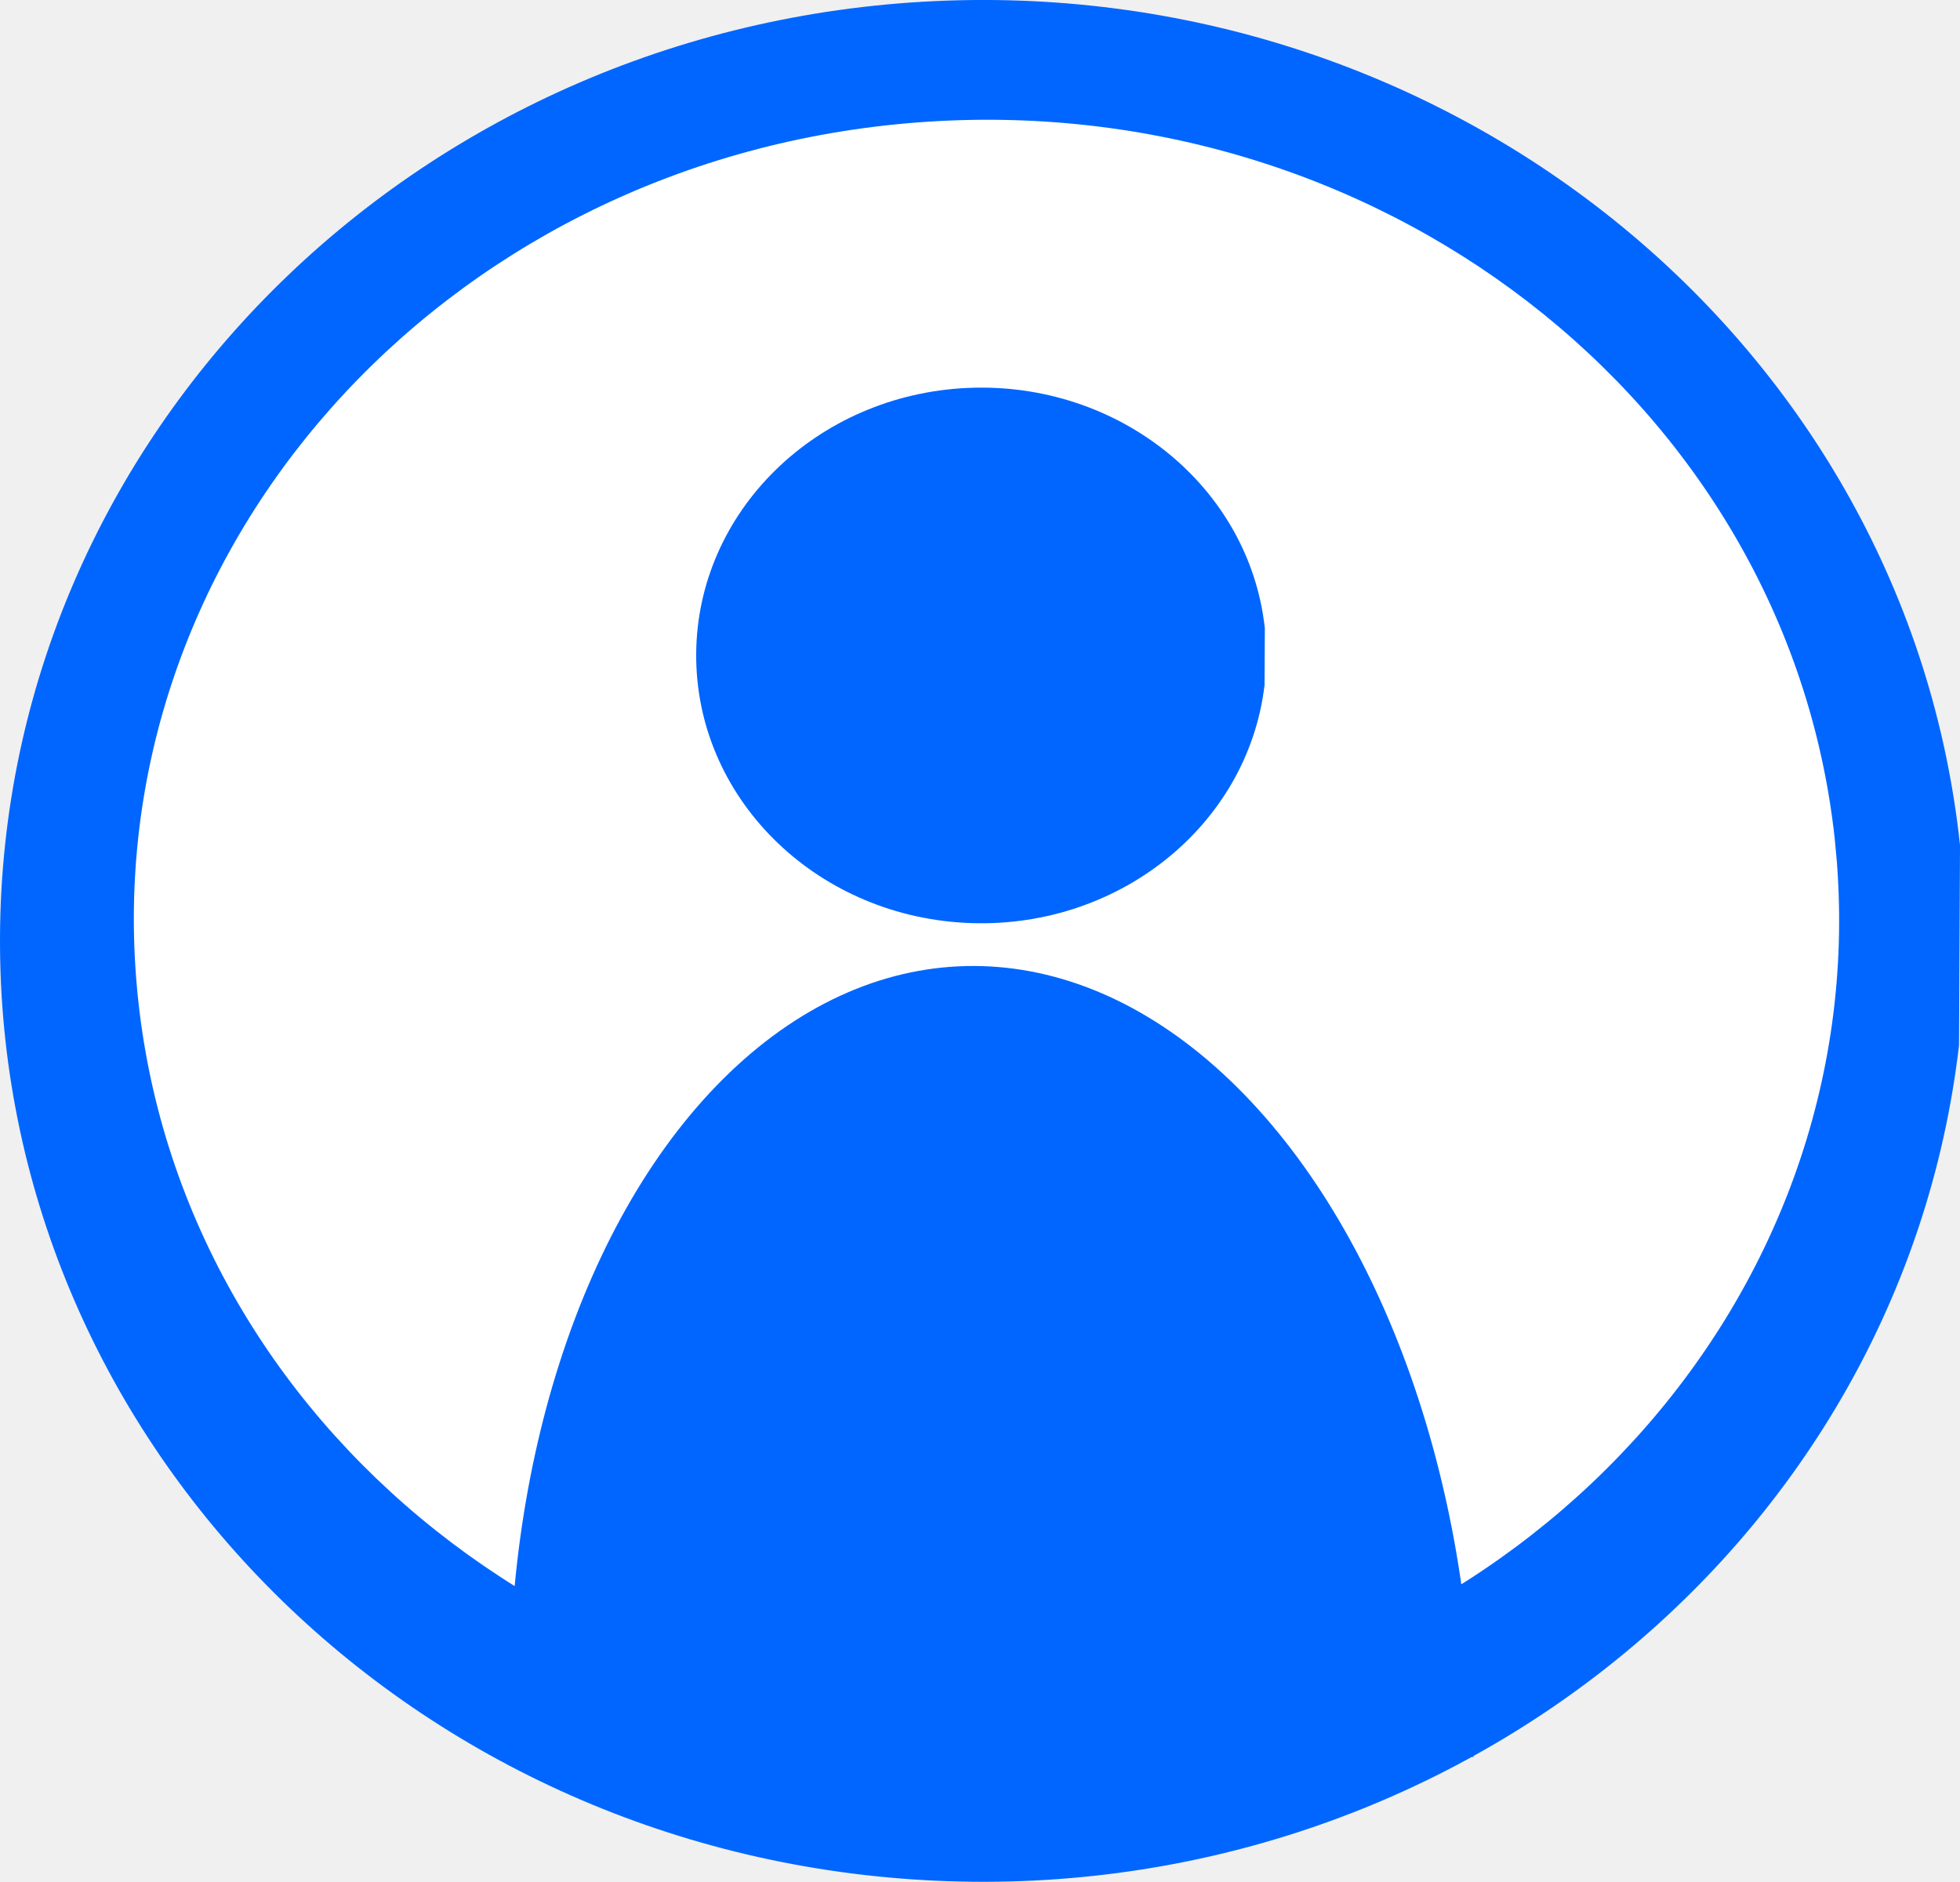
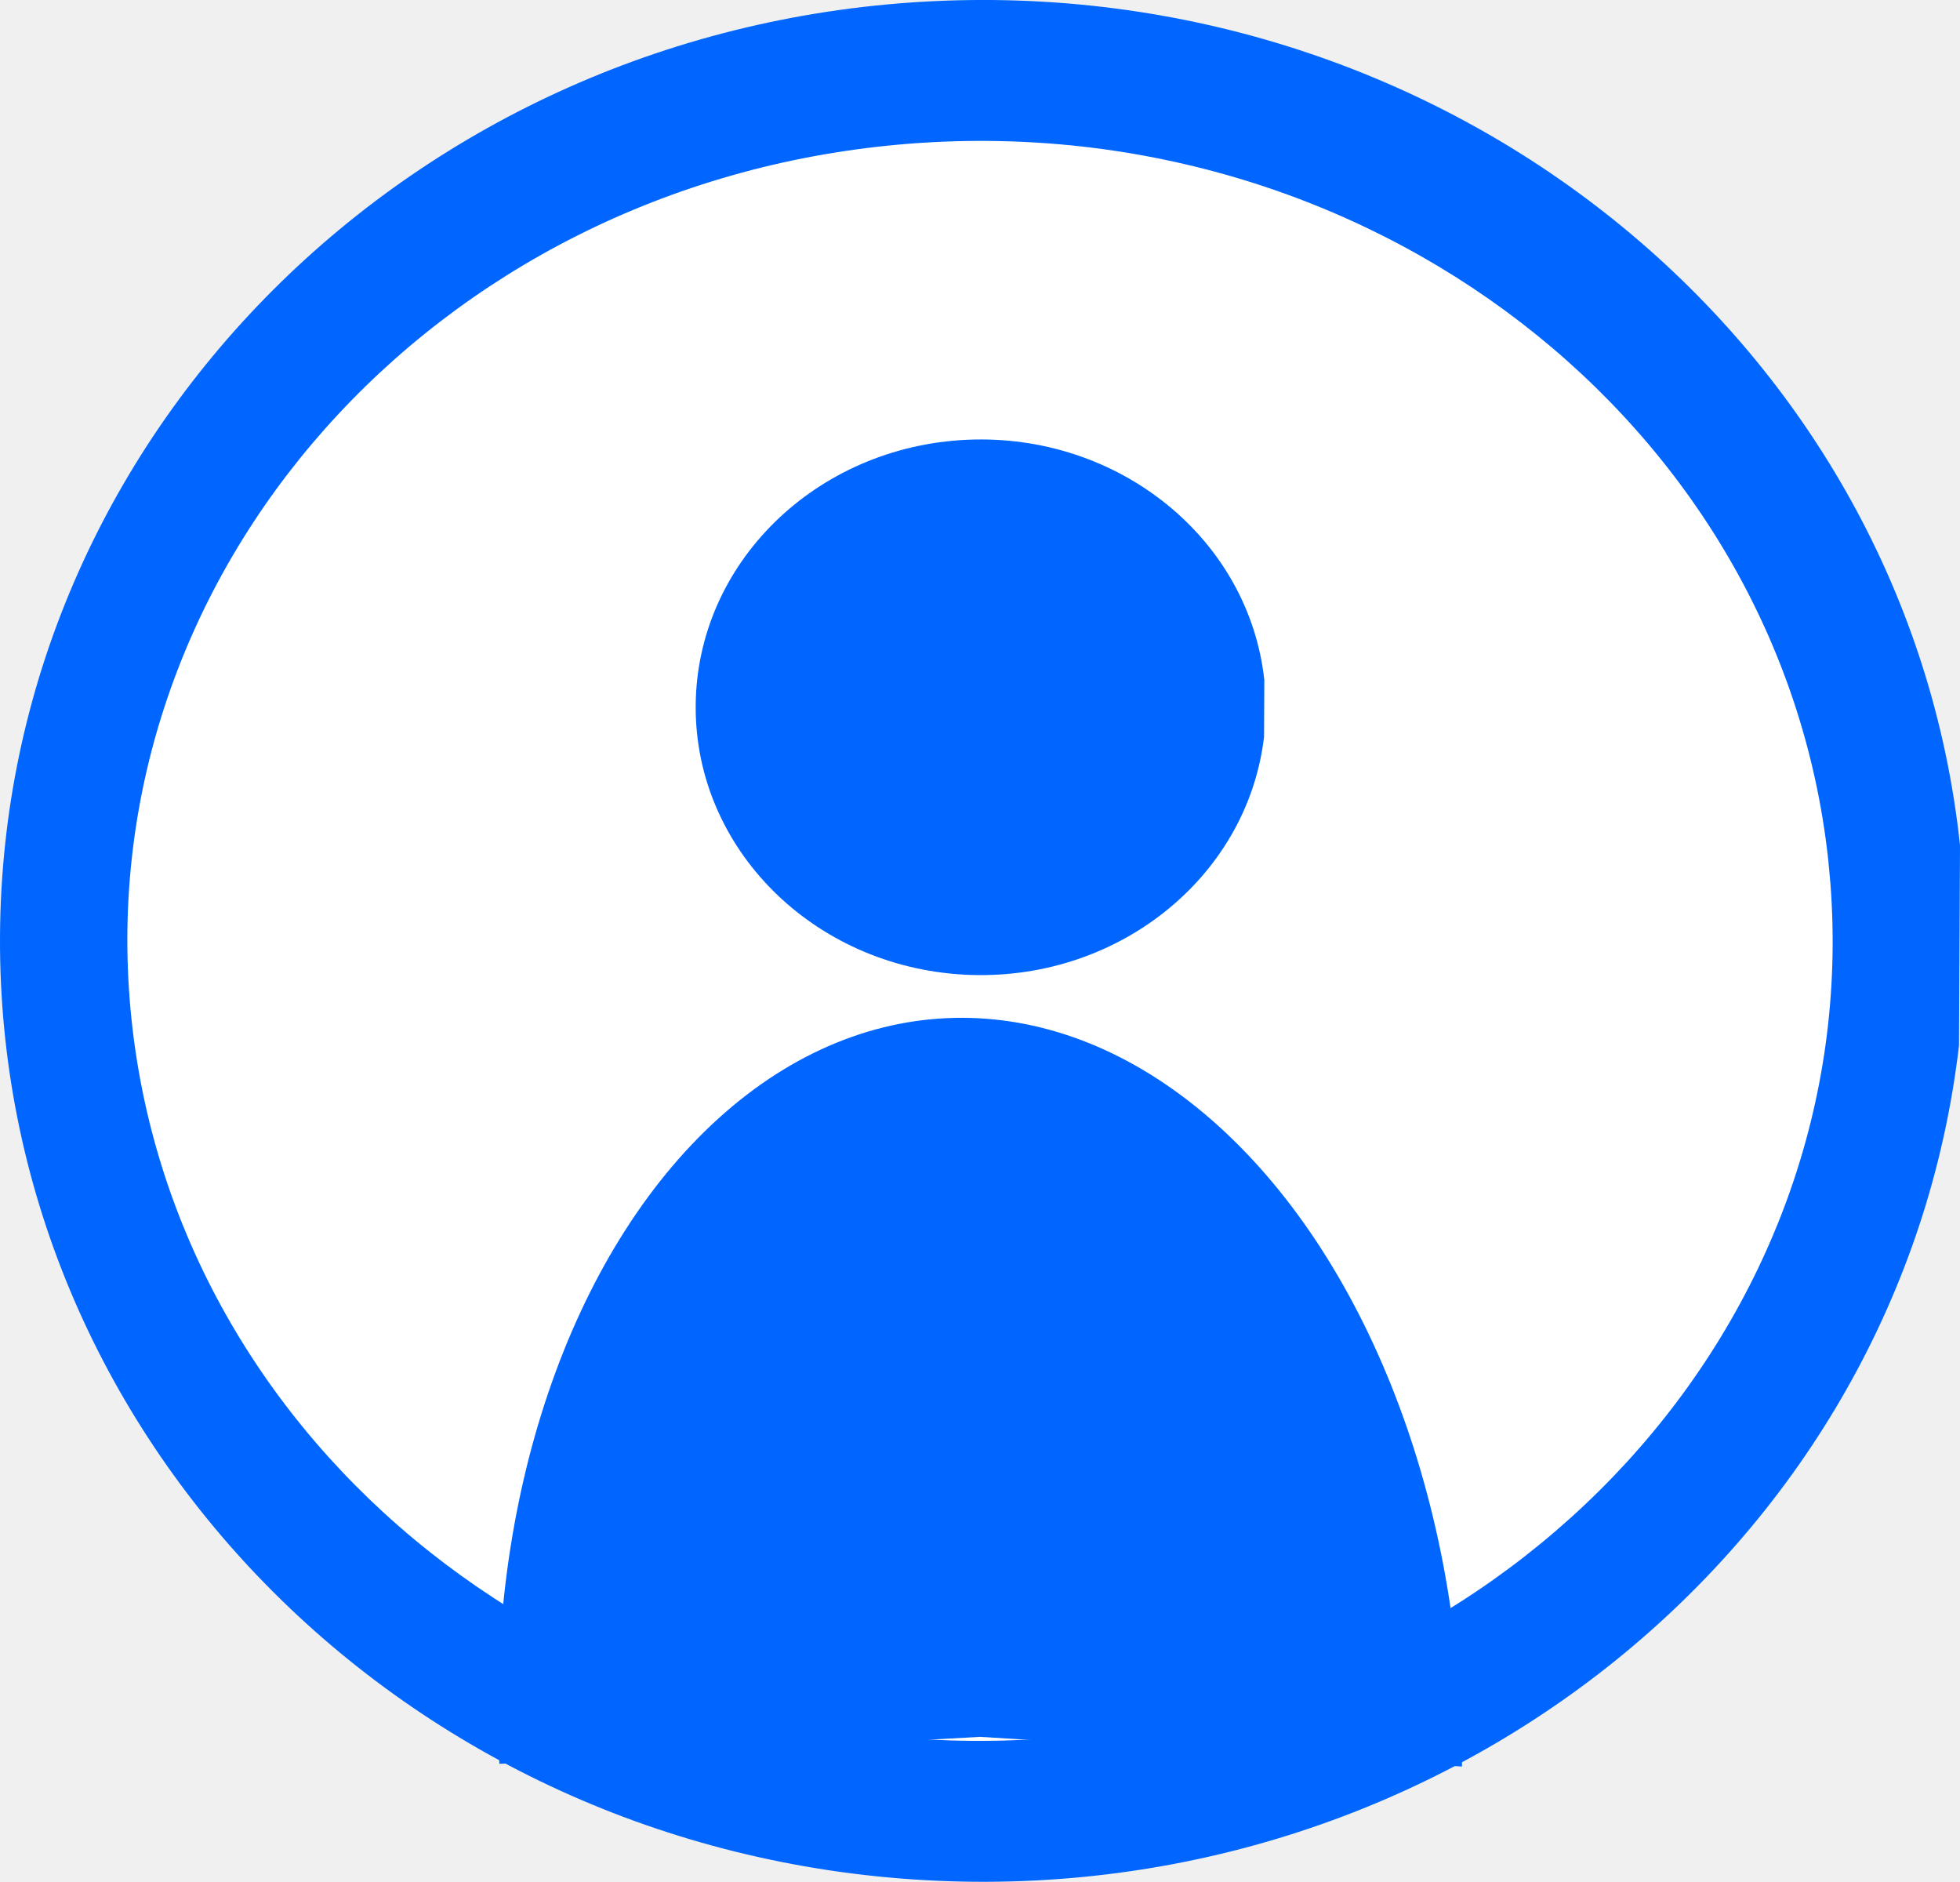
<svg xmlns="http://www.w3.org/2000/svg" width="105.137mm" height="100.92mm" viewBox="0 0 105.137 100.92" version="1.1" id="svg2123">
  <defs id="defs2117" />
  <g id="layer1" transform="translate(-57.45244,-95.5387)">
-     <path d="M 162.536,151.605 A 52.705,50.46 0 0 1 107.1,196.373 52.705,50.46 0 0 1 57.453,145.759 52.705,50.46 0 0 1 107.601,95.598 52.705,50.46 0 0 1 162.59,140.869" id="path2734" style="opacity:1;fill:#0066ff;fill-opacity:1;stroke:none;stroke-width:0.217;stroke-opacity:0" />
-     <path style="opacity:1;fill:#ffffff;fill-opacity:1;stroke:none;stroke-width:0.186;stroke-opacity:0" id="path2718" d="m 155.986,141.778 a 45.735,42.9 0 0 1 -41.986,45.852 45.735,42.9 0 0 1 -49.193,-39.041 45.735,42.9 0 0 1 41.253,-46.434 45.735,42.9 0 0 1 49.808,38.349" />
-     <path style="opacity:1;fill:#0066ff;fill-opacity:1;stroke:none;stroke-width:0.177;stroke-opacity:0" id="path2720" d="m 125.284,132.286 a 15.291,14.363 0 0 1 -16.083,12.743 15.291,14.363 0 0 1 -14.404,-14.407 15.291,14.363 0 0 1 14.549,-14.278 15.291,14.363 0 0 1 15.954,12.886" />
-     <path style="opacity:1;fill:#0066ff;fill-opacity:1;stroke:none;stroke-width:0.284;stroke-opacity:0" id="path2724" d="m 91.182,177.353 a 26.065,40.605 0 0 1 10.684,-38.045 26.065,40.605 0 0 1 26.56,-3.521 26.065,40.605 0 0 1 14.657,34.685 l -26.038,1.845 z" transform="matrix(0.9907901,0.1354069,-0.03092948,0.9995216,0,0)" />
+     <g id="g839">
+       <g id="g825">
+         <path d="M 162.536,151.605 A 52.705,50.46 0 0 1 107.1,196.373 52.705,50.46 0 0 1 57.453,145.759 52.705,50.46 0 0 1 107.601,95.598 52.705,50.46 0 0 1 162.59,140.869" id="path2734" style="opacity:1;fill:#0066ff;fill-opacity:1;stroke:none;stroke-width:0.217;stroke-opacity:0" />
+         <path style="opacity:1;fill:#ffffff;fill-opacity:1;stroke:none;stroke-width:0.186;stroke-opacity:0" id="path2718" d="m 155.638,142.912 a 45.735,42.9 0 0 1 -41.986,45.852 45.735,42.9 0 0 1 -49.193,-39.041 45.735,42.9 0 0 1 41.253,-46.434 45.735,42.9 0 0 1 49.808,38.349" />
+       </g>
+       <g id="g831">
+         <path style="opacity:1;fill:#0066ff;fill-opacity:1;stroke:none;stroke-width:0.177;stroke-opacity:0" id="path2720" d="m 125.257,135.066 a 15.291,14.363 0 0 1 -16.083,12.743 15.291,14.363 0 0 1 -14.404,-14.407 15.291,14.363 0 0 1 14.549,-14.278 15.291,14.363 0 0 1 15.953,12.886" />
+         <path style="opacity:1;fill:#0066ff;fill-opacity:1;stroke:none;stroke-width:0.276;stroke-opacity:0" id="path2724" d="m 90.825,178.578 a 26.04,38.437 0 0 1 10.674,-36.013 26.04,38.437 0 0 1 26.535,-3.333 26.04,38.437 0 0 1 14.643,32.833 l -26.013,1.747 z" transform="matrix(0.9917366,0.1282903,-0.03267458,0.999466,0,0)" />
+       </g>
+     </g>
  </g>
</svg>
